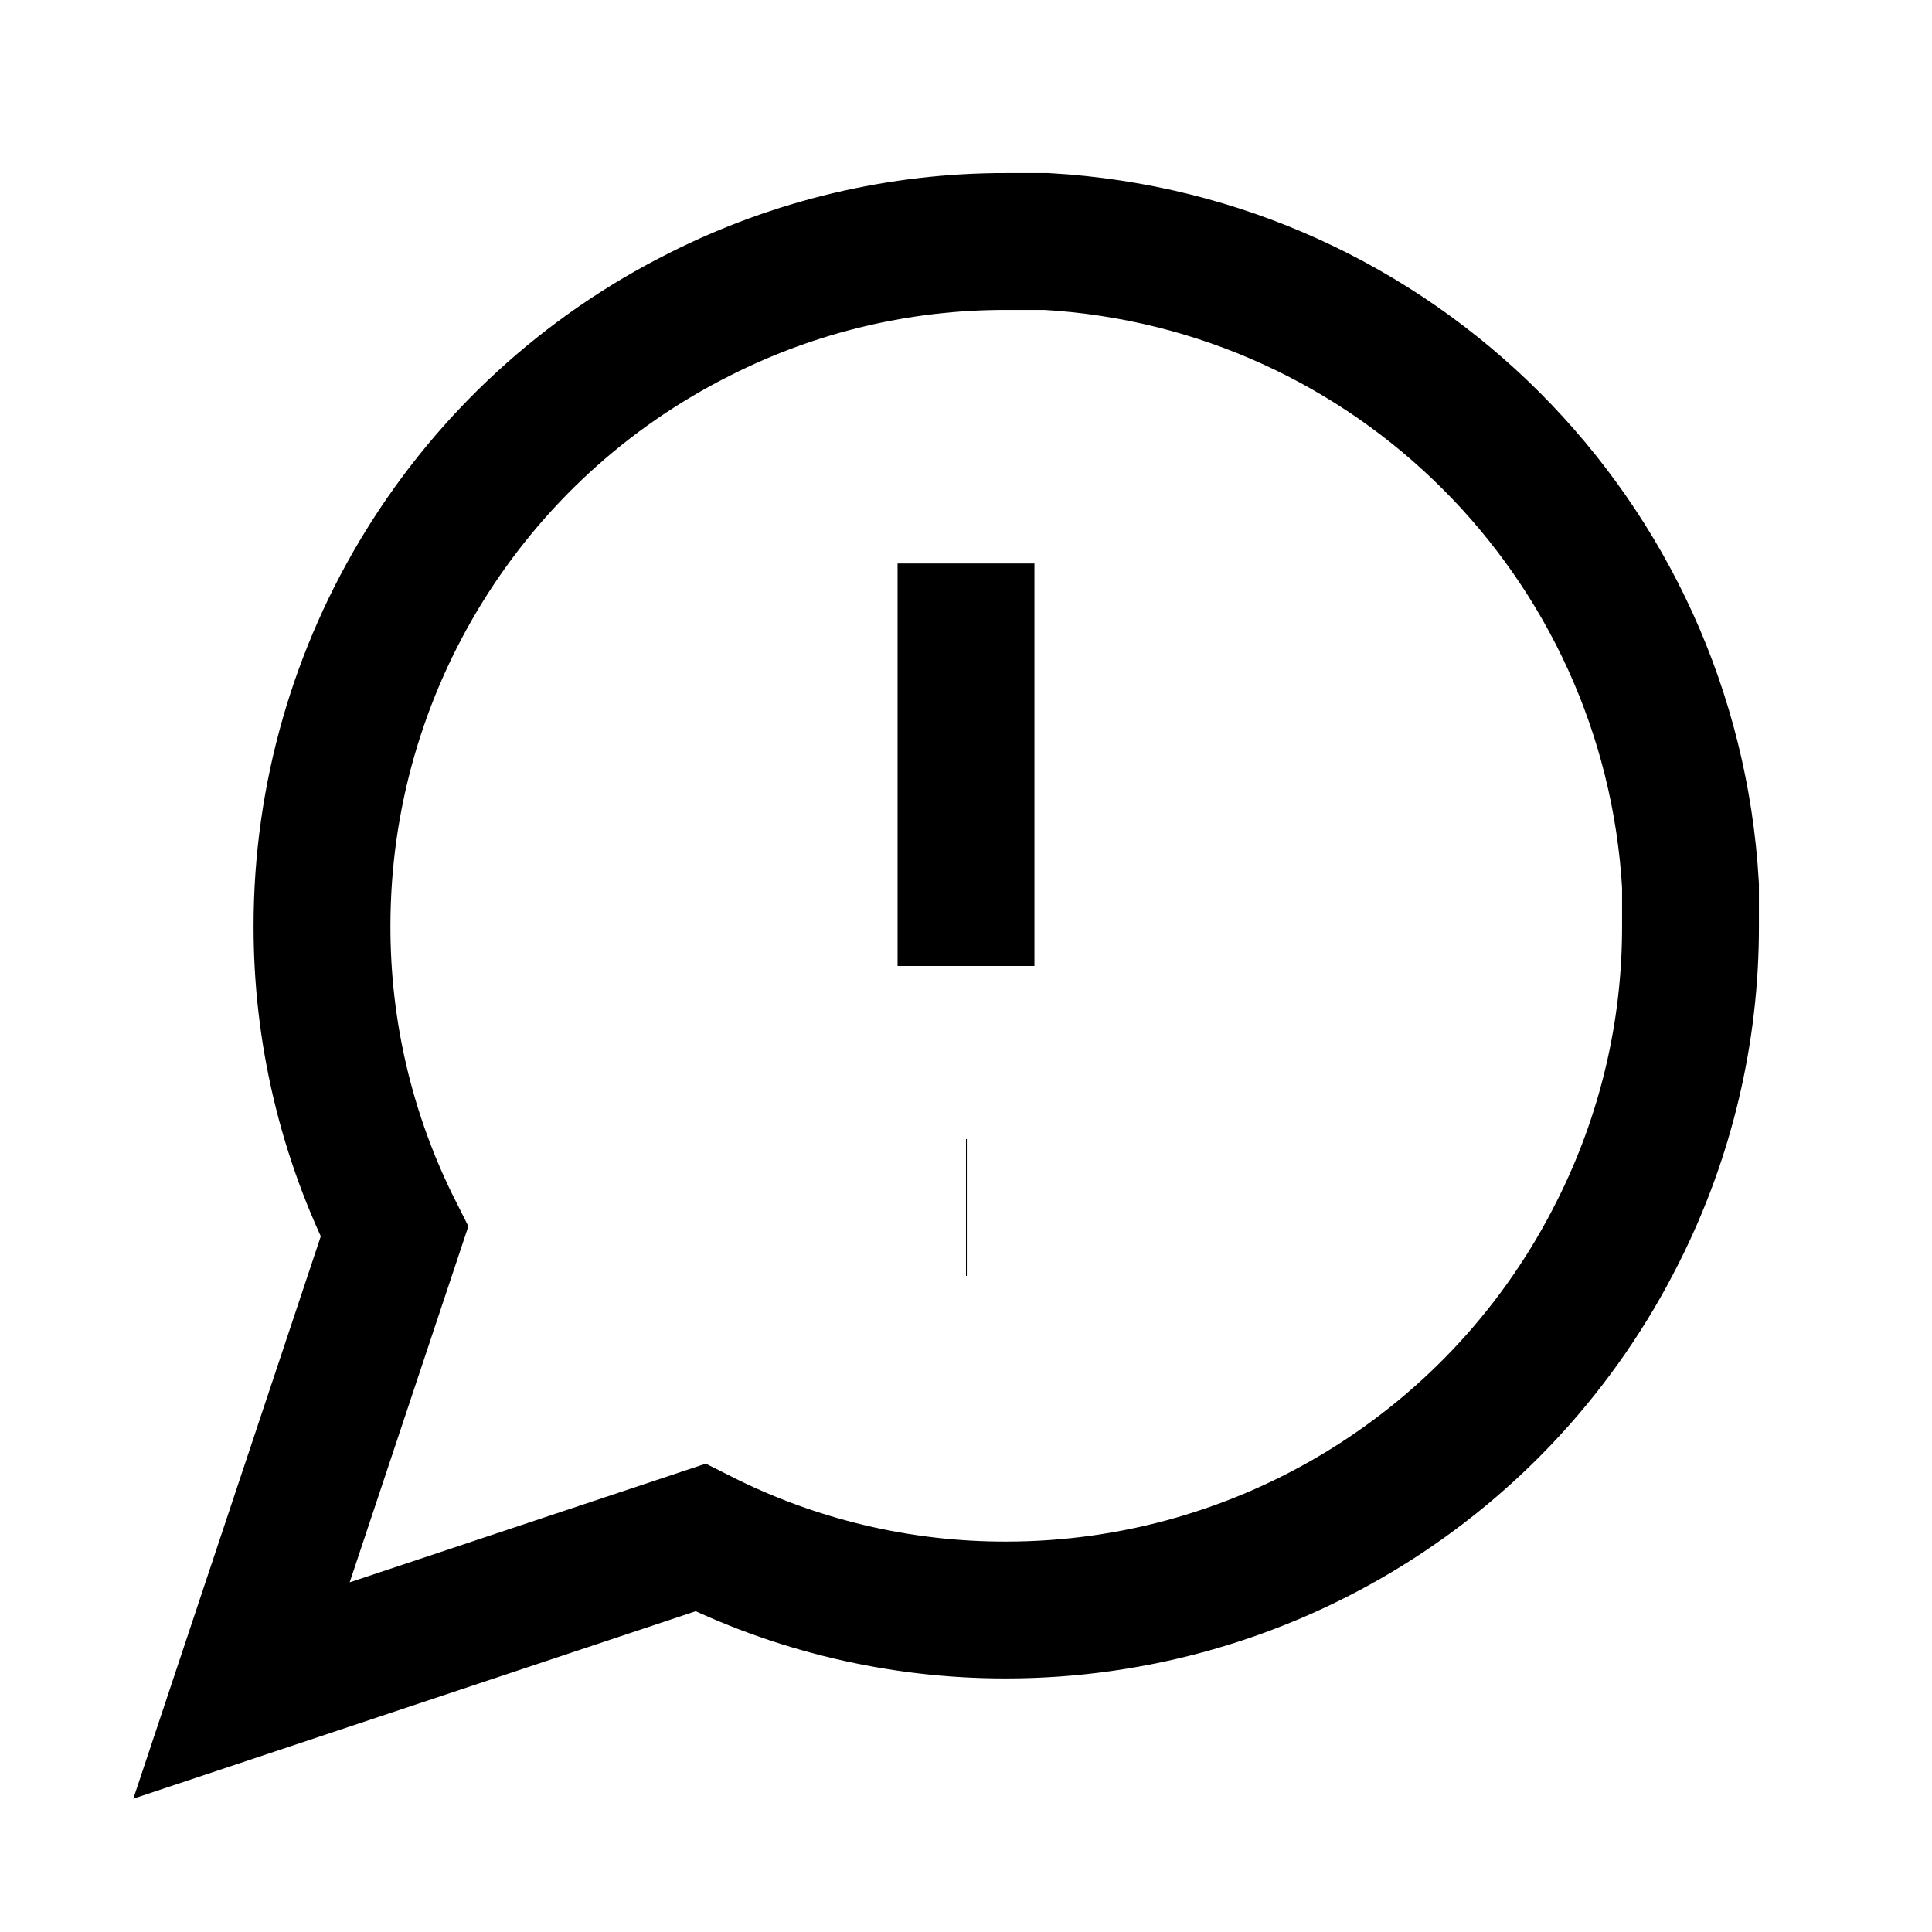
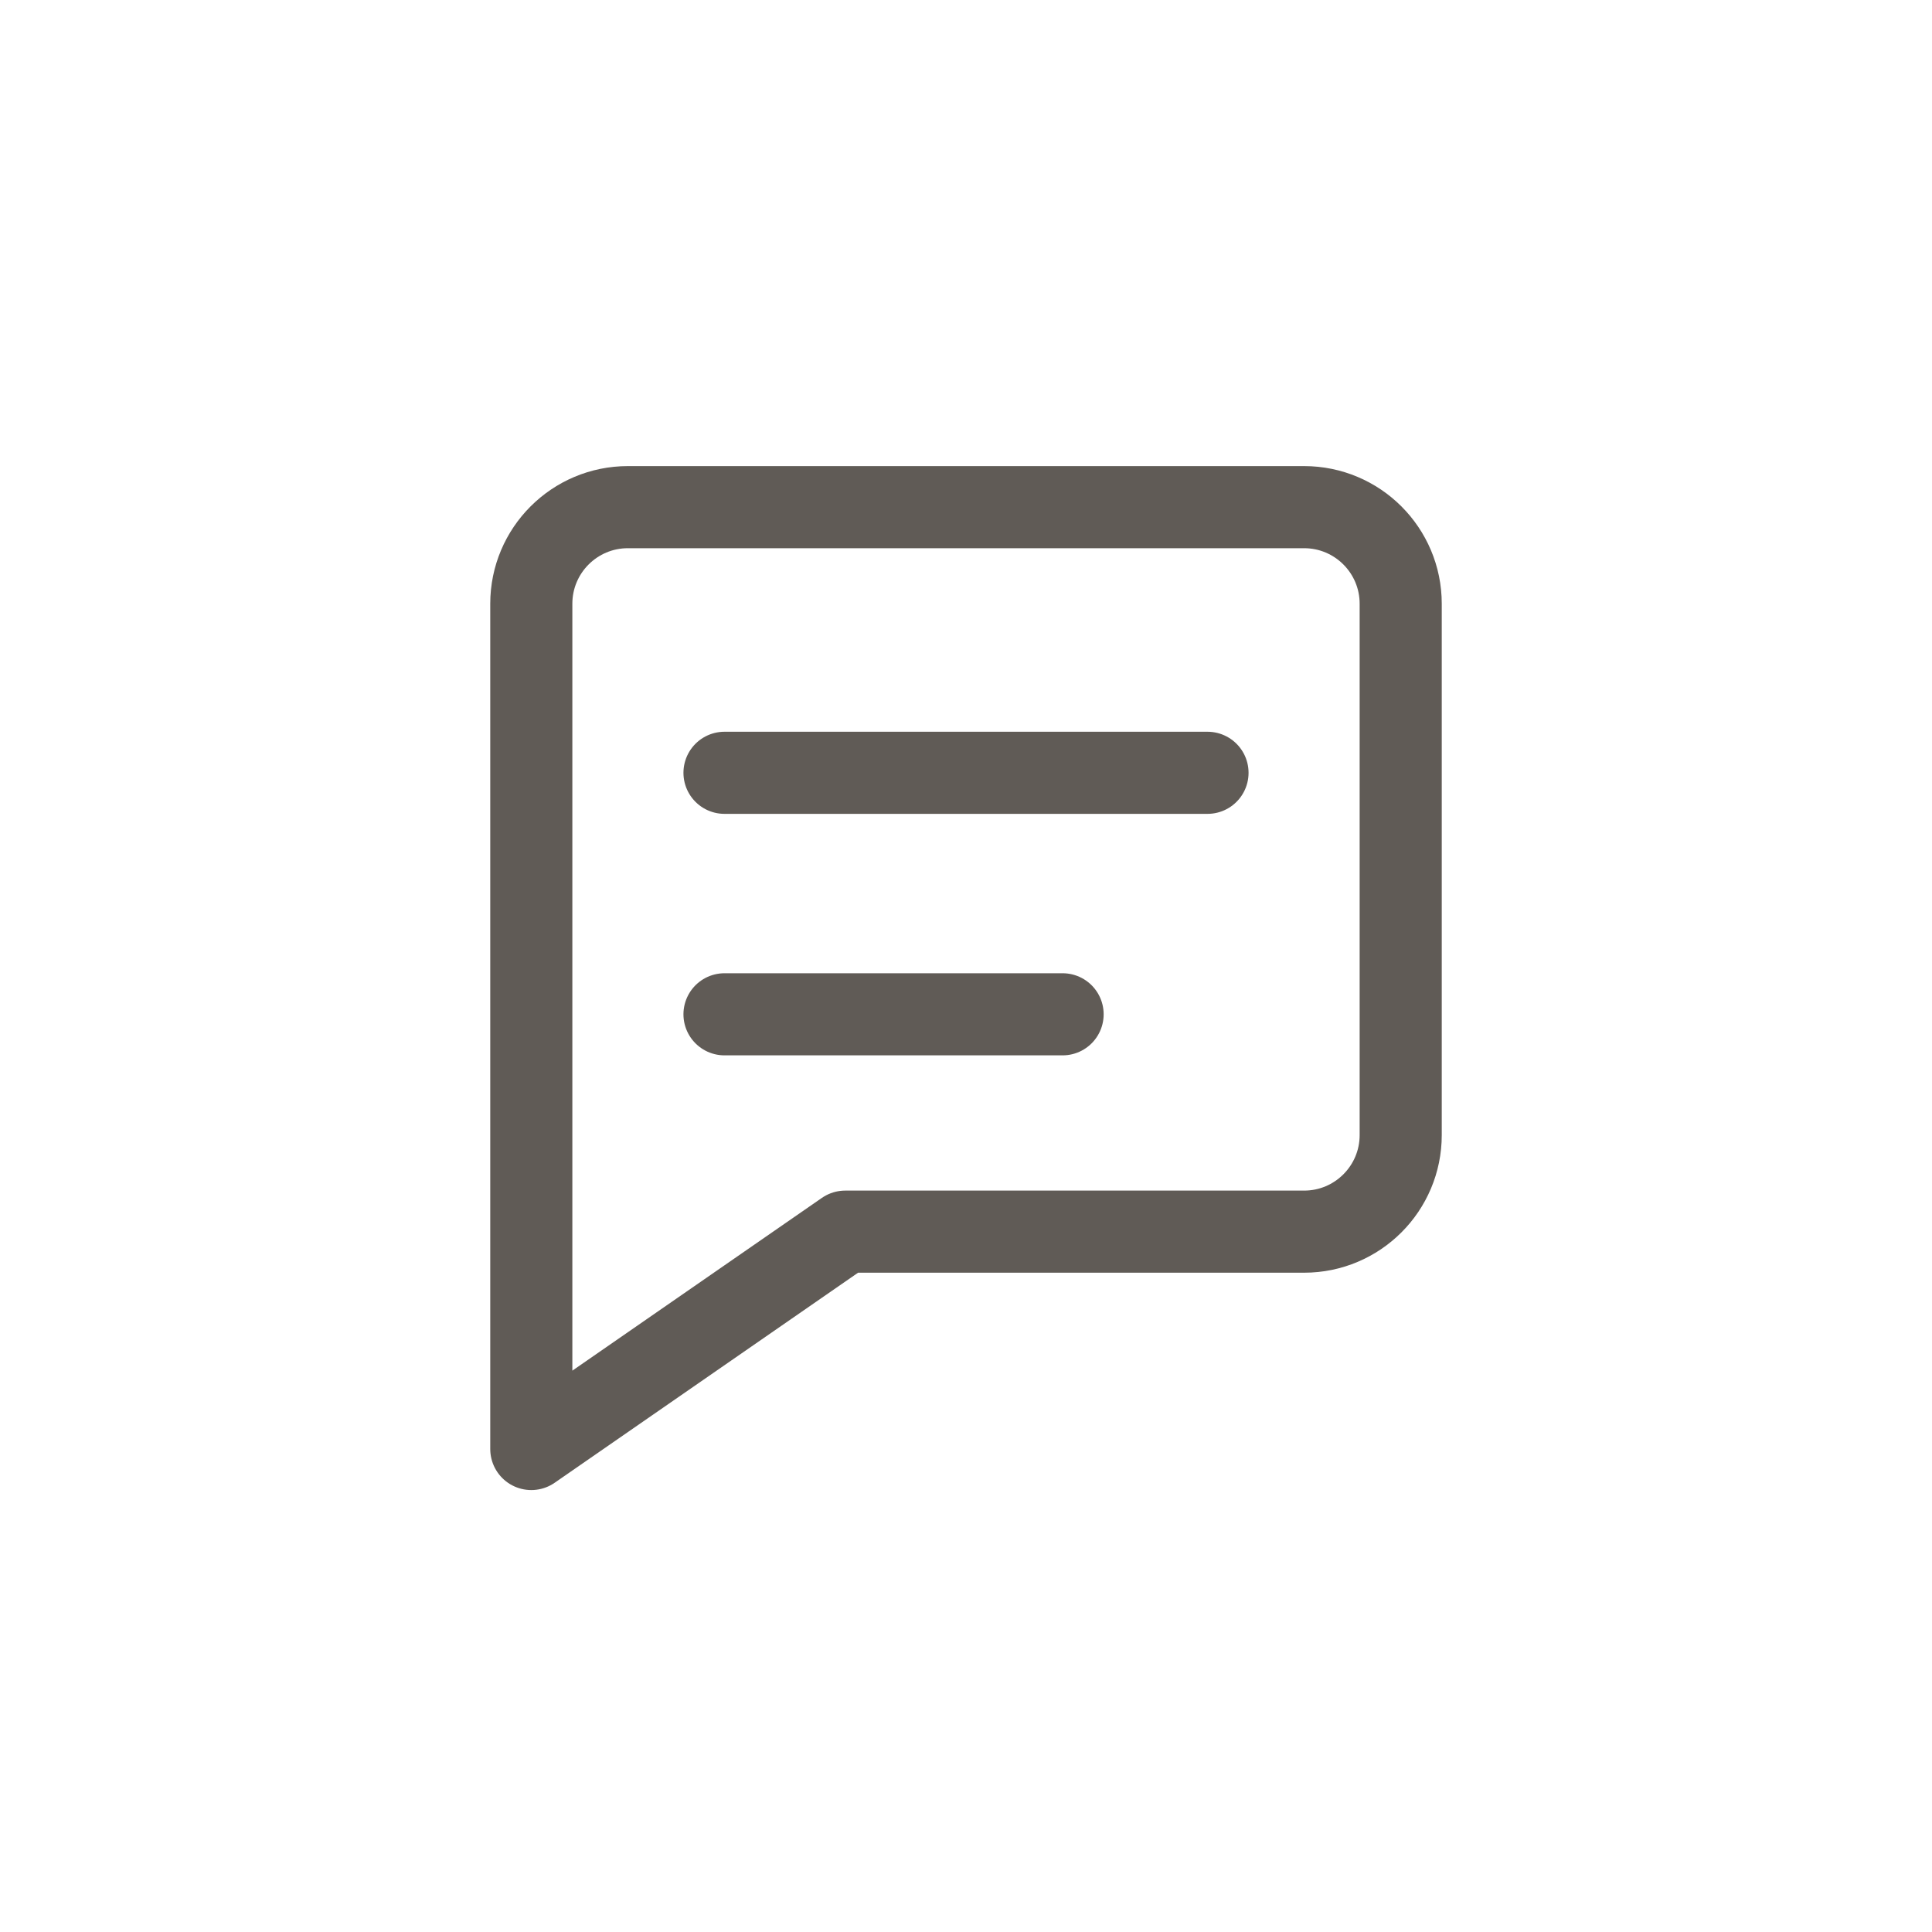
- <svg xmlns="http://www.w3.org/2000/svg" viewBox="0 0 24 24" fill="none" stroke="currentColor" stroke-width="1.7">
-   <path d="M21 11.5a8.4 8.4 0 0 1-.9 3.8 8.5 8.5 0 0 1-7.6 4.7 8.4 8.4 0 0 1-3.8-.9L3 21l1.9-5.7a8.4 8.4 0 0 1-.9-3.8 8.5 8.5 0 0 1 4.7-7.6 8.4 8.4 0 0 1 3.8-.9h.5a8.5 8.5 0 0 1 8 8v.5Z" />
-   <path d="M12 7v5m0 3h.01" />
+ <svg xmlns="http://www.w3.org/2000/svg" viewBox="0 0 40 40" fill="none" stroke="#605b56" stroke-width="1.7" stroke-linecap="round" stroke-linejoin="round">
+   <path d="M13 10.5h14a2 2 0 0 1 2 2v11a2 2 0 0 1-2 2h-9.5L11 30V12.5a2 2 0 0 1 2-2Z" />
+   <path d="M15 16h10m-10 5h7" />
</svg>
